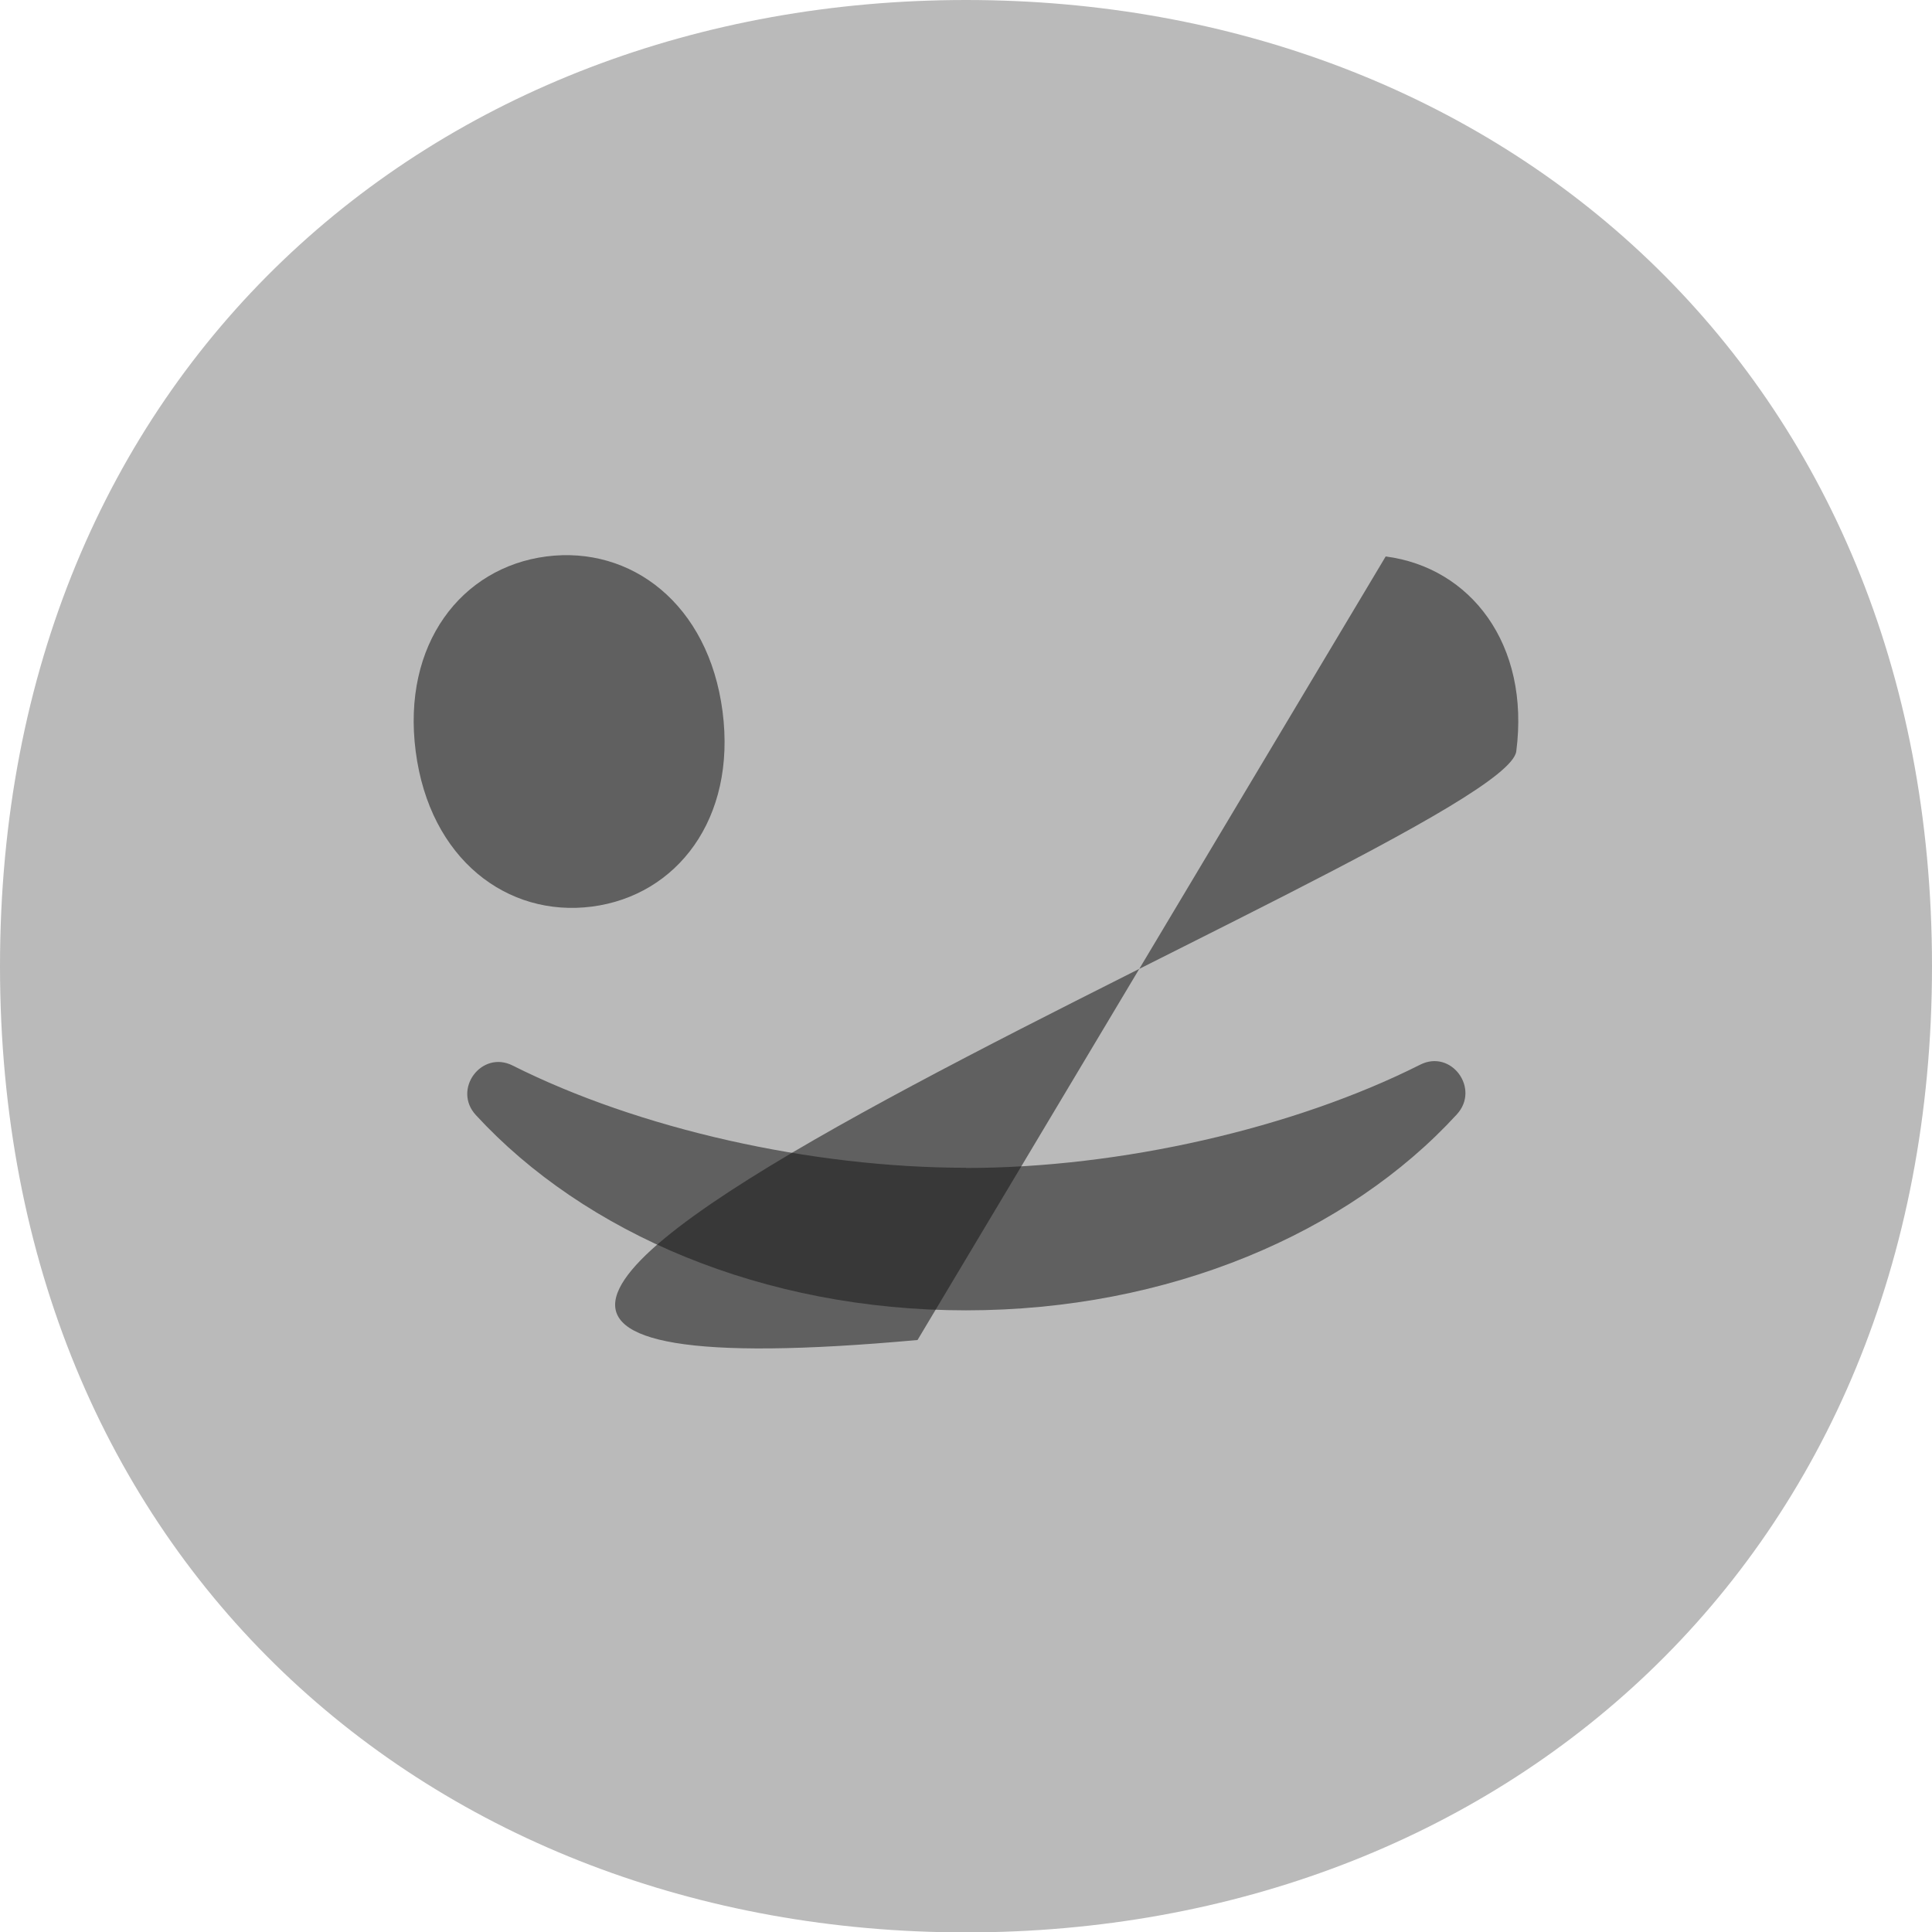
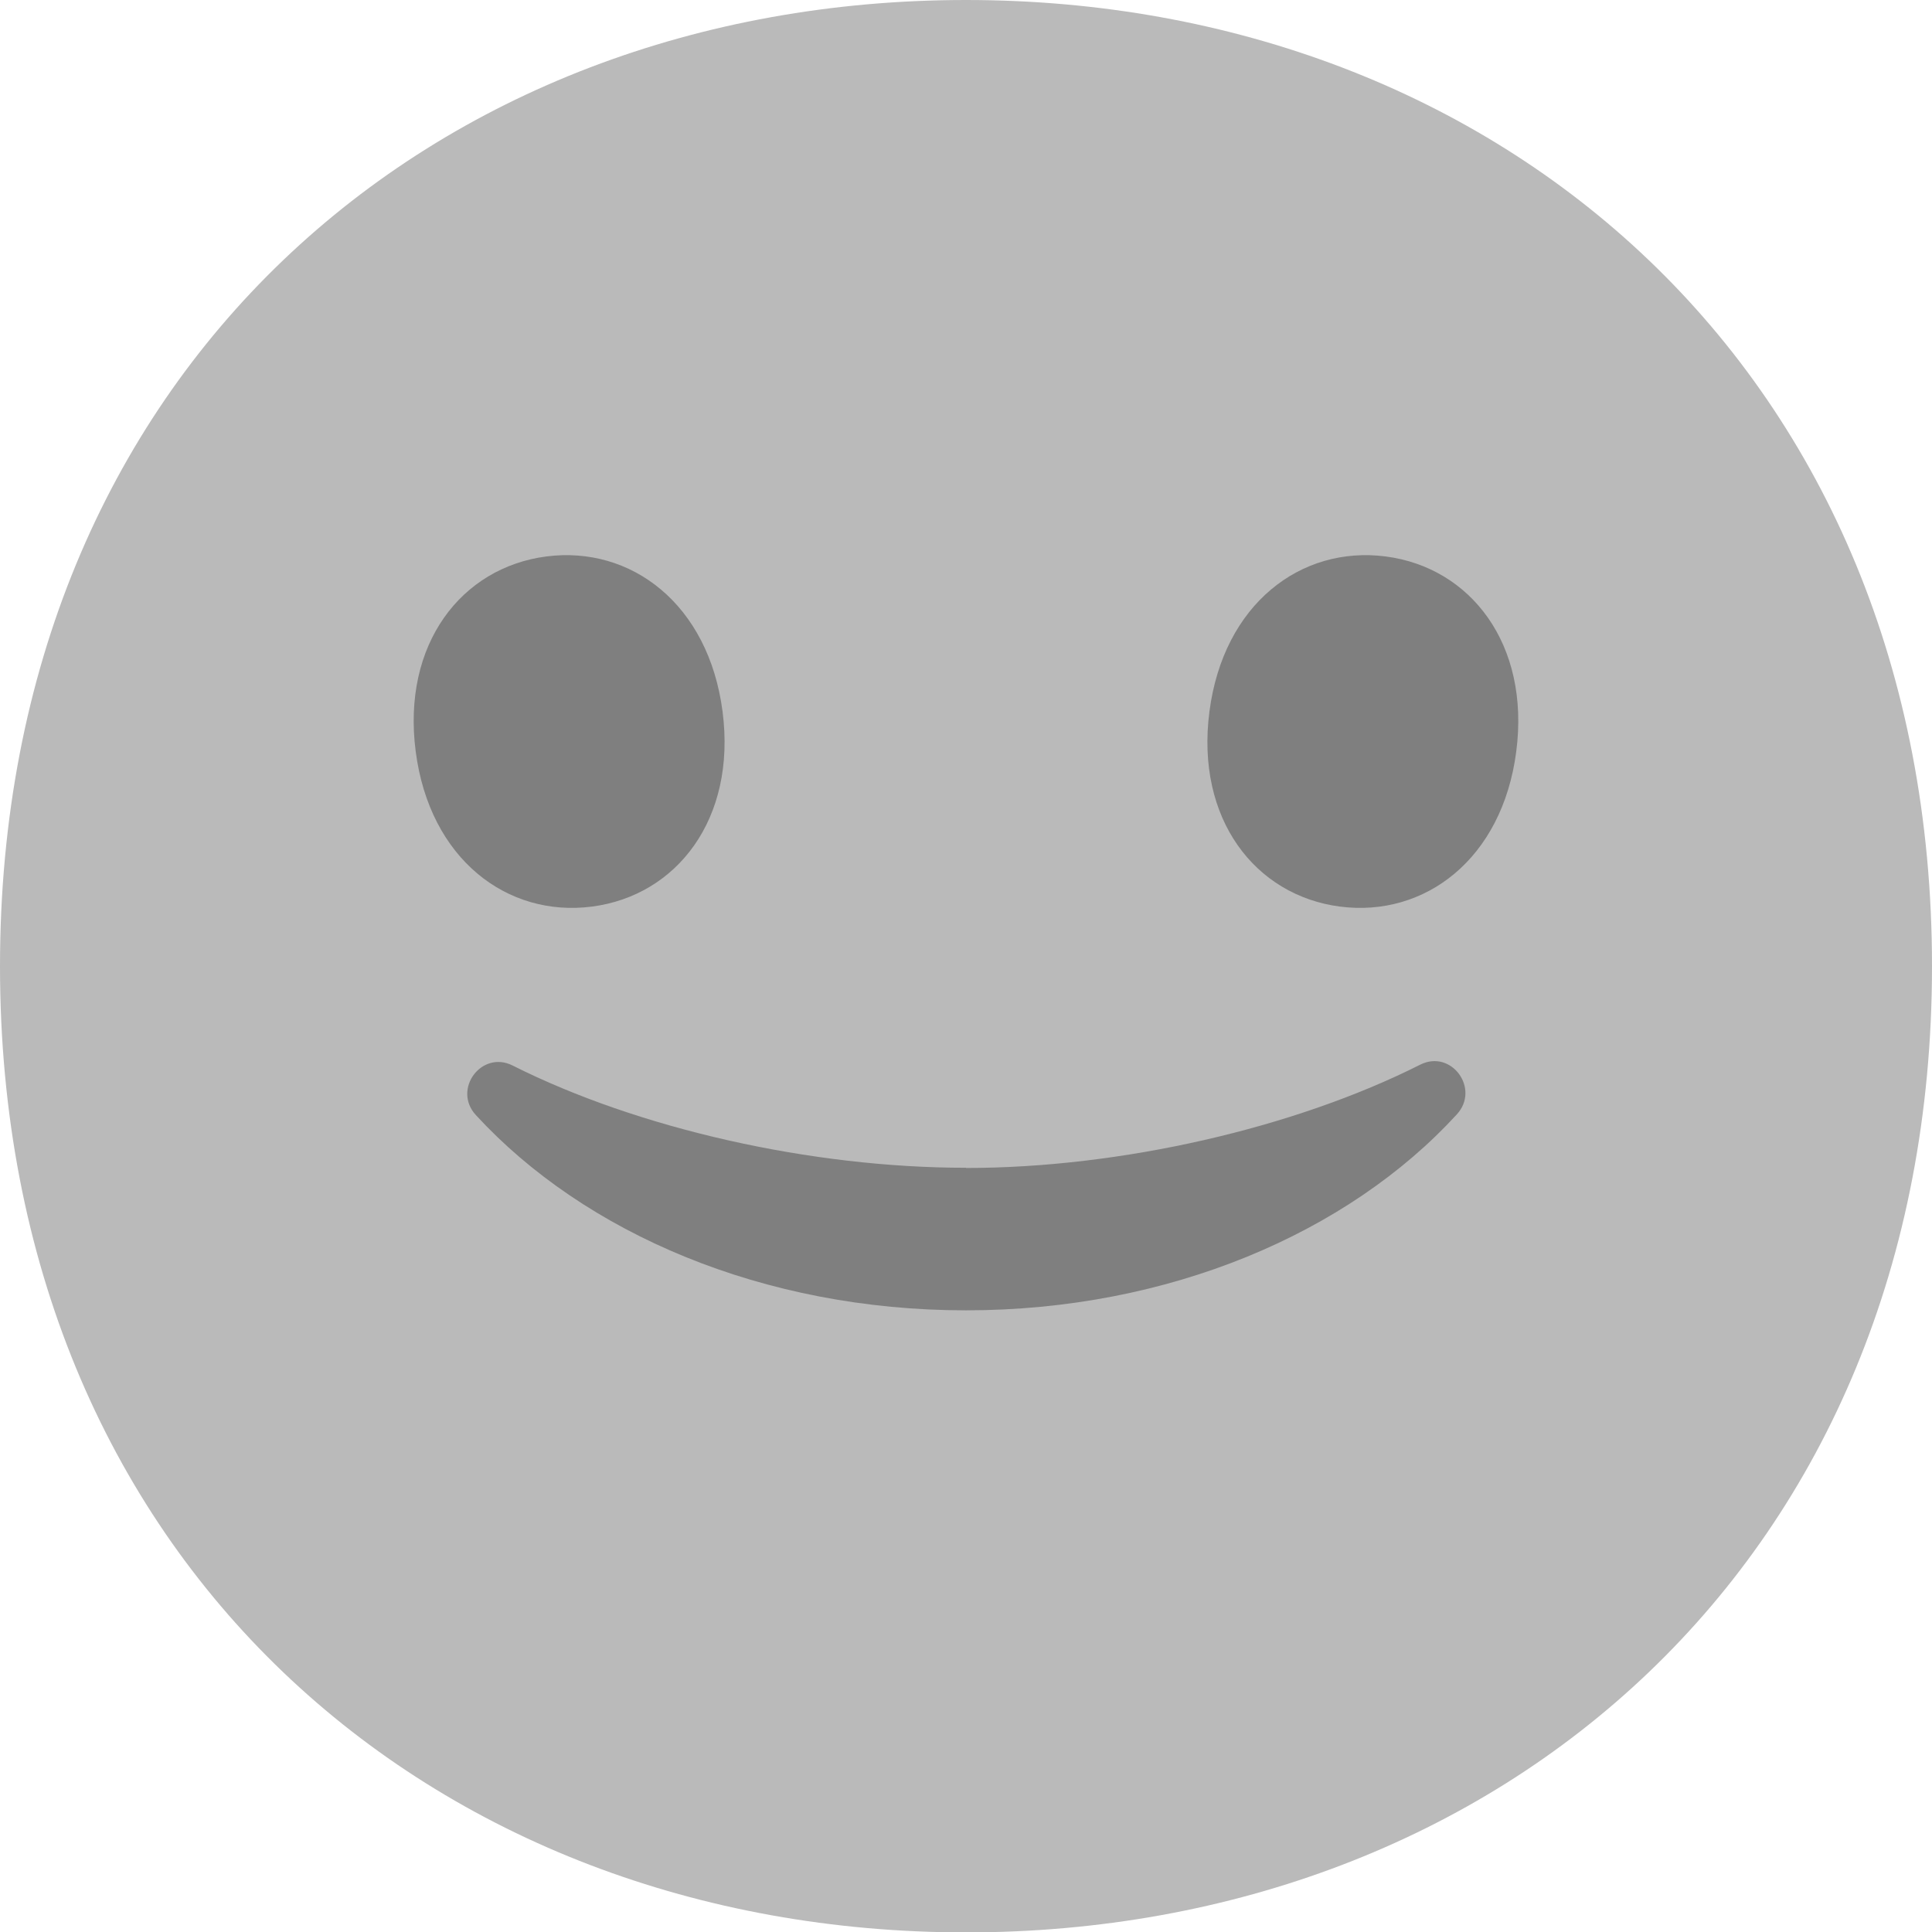
<svg xmlns="http://www.w3.org/2000/svg" width="48" height="48" viewBox="0 0 48 48" fill="none">
  <g id="Illustration/Emojis">
-     <path id="Vector" d="M24 0C37.256 0 48 9.253 48 24.005C48 38.757 37.256 48.01 24 48.01C10.744 48.01 0 38.757 0 24.005C0 9.253 10.744 0 24 0Z" fill="#1A1A1A" fill-opacity="0.3" />
-     <path id="Vector_2" d="M24 29.018C27.844 29.018 32.158 28.027 35.284 26.452C36.057 26.061 36.78 27.047 36.195 27.686C33.496 30.633 29.042 32.555 24 32.555C18.957 32.555 14.524 30.638 11.824 27.705C11.234 27.066 11.963 26.085 12.735 26.472C15.866 28.047 20.156 29.013 24 29.013" fill="#1A1A1A" fill-opacity="0.56" />
-     <path id="Vector_3" d="M34.427 13.825C36.532 14.098 38.018 16 37.671 18.67C37.325 21-.345 35.398 22.796 33.292 22.524C31.187 22.251 29.701 20.349 30.048 17.679C30.395 15.004 32.322 13.553 34.427 13.825Z" fill="#1A1A1A" fill-opacity="0.56" />
-     <path id="Vector_4" d="M13.573 13.825C11.467 14.098 9.981 16 10.328 18.67C10.675 21.345 12.602 22.796 14.707 22.524C16.812 22.251 18.298 20.349 17.952 17.679C17.605 15.004 15.678 13.553 13.573 13.825Z" fill="#1A1A1A" fill-opacity="0.56" />
+     <path id="Vector" d="M24 0C37.256 0 48 9.253 48 24.005C48 38.757 37.256 48.01 24 48.01C10.744 48.01 0 38.757 0 24.005C0 9.253 10.744 0 24 0Z" fill="#BABABA" />
+     <path id="Vector_2" d="M24 29.018C27.844 29.018 32.158 28.027 35.284 26.452C36.057 26.061 36.78 27.047 36.195 27.686C33.496 30.633 29.042 32.555 24 32.555C18.957 32.555 14.524 30.638 11.824 27.705C11.234 27.066 11.963 26.085 12.735 26.472C15.866 28.047 20.156 29.013 24 29.013" fill="#7F7F7F" />
+     <path id="Vector_3" d="M34.427 13.825C36.532 14.098 38.018 16 37.671 18.67C37.325 21.345 35.398 22.796 33.292 22.524C31.187 22.251 29.701 20.349 30.048 17.679C30.395 15.004 32.322 13.553 34.427 13.825Z" fill="#7F7F7F" />
+     <path id="Vector_4" d="M13.573 13.825C11.467 14.098 9.981 16 10.328 18.67C10.675 21.345 12.602 22.796 14.707 22.524C16.812 22.251 18.298 20.349 17.952 17.679C17.605 15.004 15.678 13.553 13.573 13.825Z" fill="#7F7F7F" />
  </g>
</svg>
